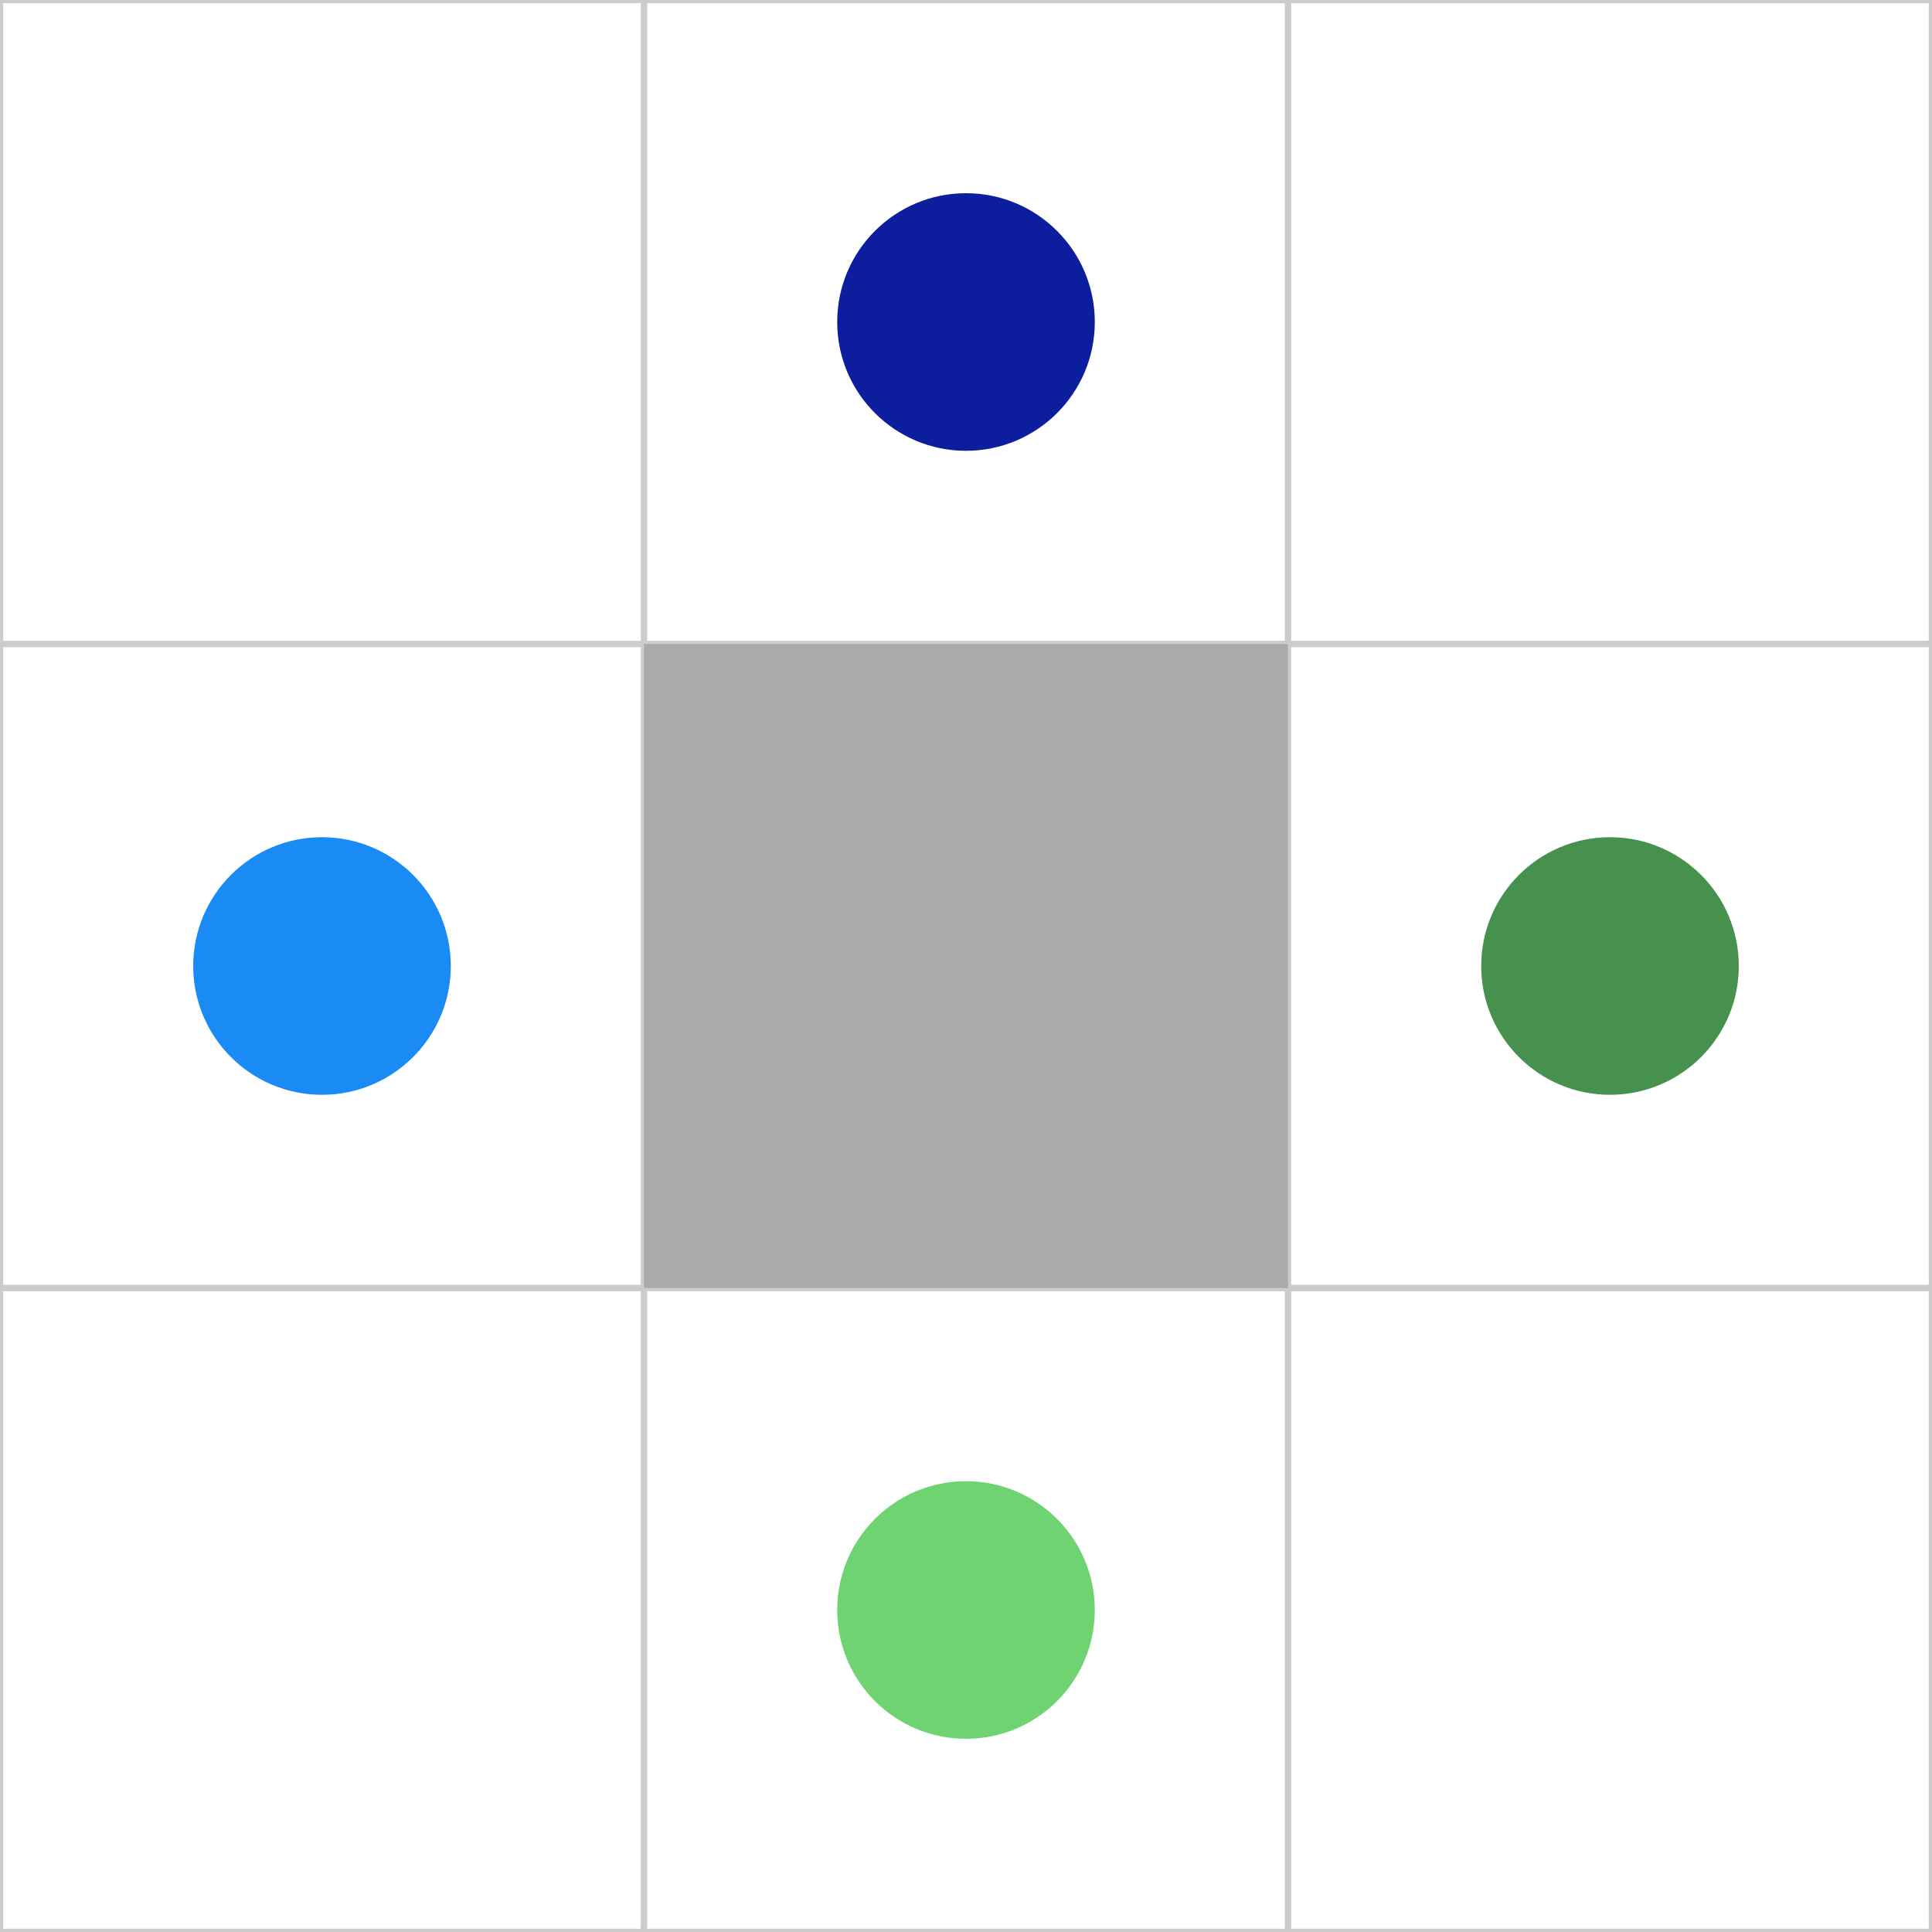
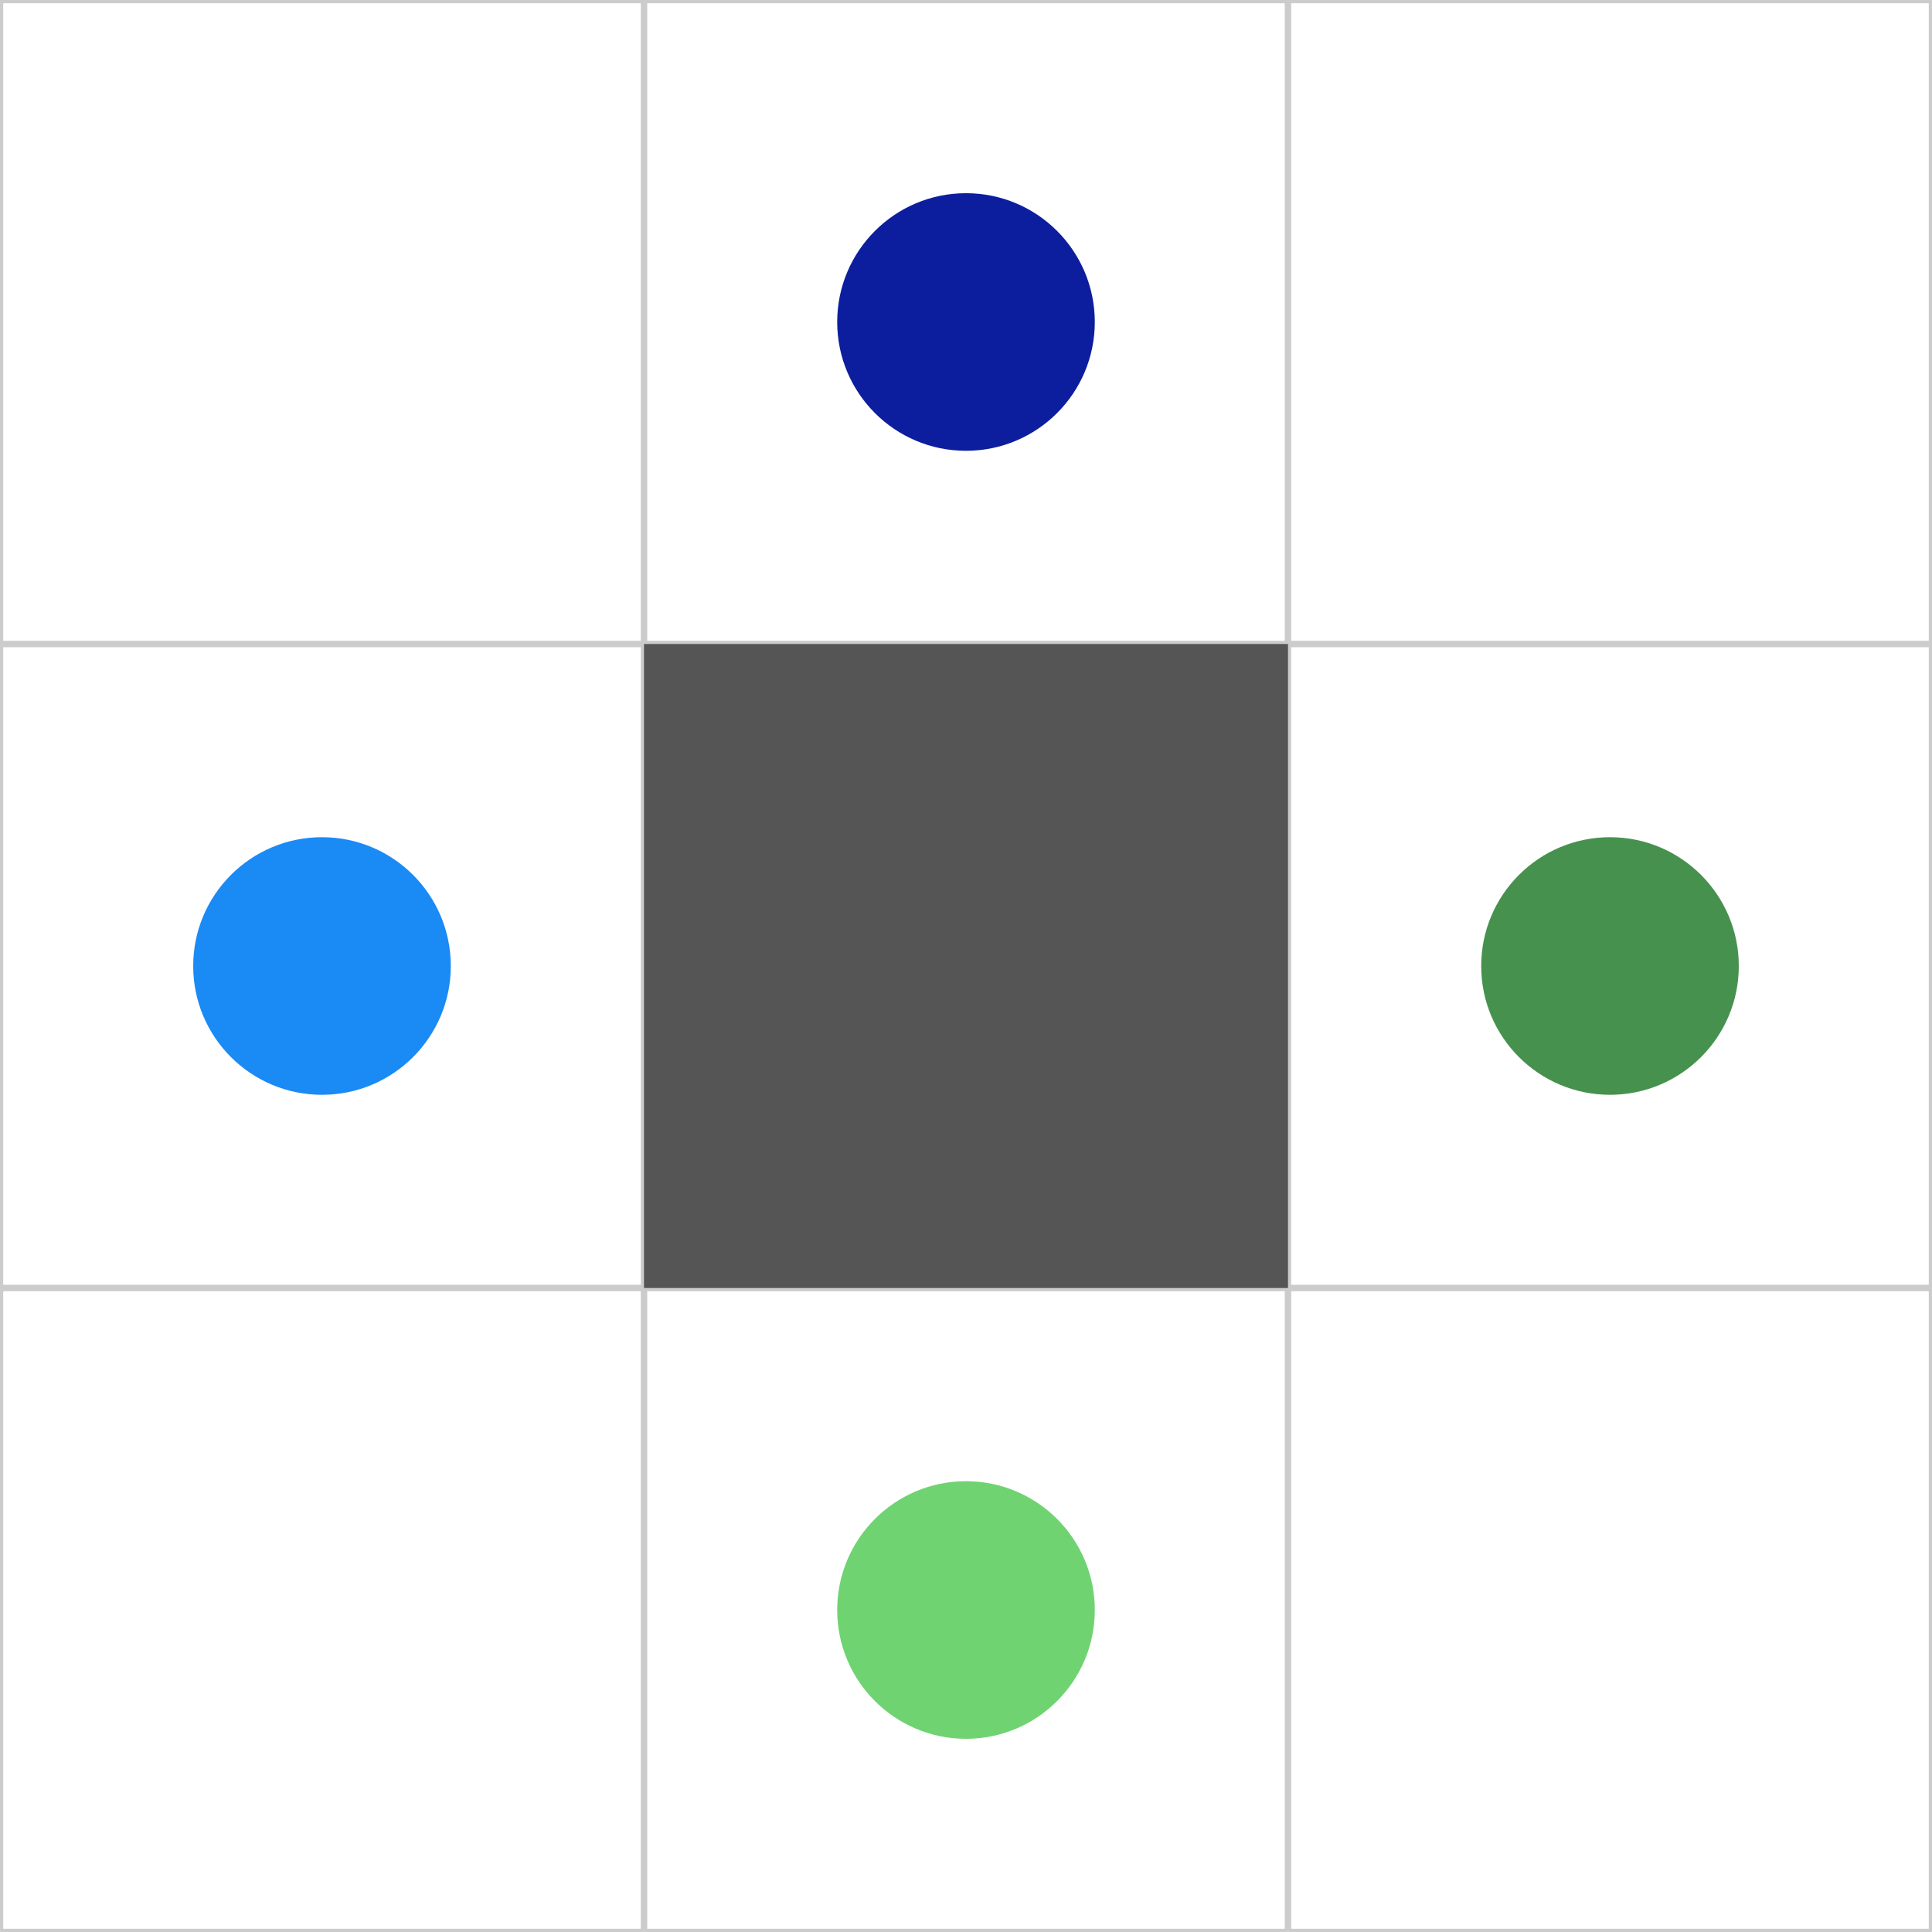
<svg xmlns="http://www.w3.org/2000/svg" viewBox="0 0 30 30">
  <circle r="2" cx="5" cy="15" fill="#1A8AF5" data-avg-speed="5.2039557" data-speed="5.0000052, 5.0000052, 5.0000052, 5.0000052, 5.0000052, 5.0000052, 5.0000052, 5.0000052, 5.0000052, 5.0000052, 5.0000052, 5.0000052, 5.0000052, 5.0000052, 5.0000052, 5.0000052, 5.0000052, 5.0000052, 5.0000052, 5.0000052, 5.0000052, 5.0000052, 5.0000052, 5.0000052, 5.0000052, 5.0000052, 5.0000052, 5.0000052, 5.0000052, 5.0000052, 5.0000052, 5.0000052, 5.0000052, 5.0000052, 5.0000052, 5.0000052, 5.0000052, 5.0000052, 5.0000052, 5.0000052, 5.0000052, 5.0000052, 5.0000052, 5.0000052, 5.0000052, 5.0000052, 5.0000052, 5.0000052, 5.0000052, 5.0000052, 5.0000052, 5.00242, 5.0000196, 5.3336024, 4.999966, 5.6927233, 4.999993, 5.920478, 4.9999776, 6.0534835, 5.0000076, 6.132909, 4.999992, 6.1841187, 4.999998, 6.2209578, 4.9999733, 6.250637, 4.9999804, 6.276796, 4.999962, 6.301195, 5.000029, 6.32488, 5.000004, 6.34815, 5.0000324, 6.3712754, 4.999983, 6.394394, 4.999998, 6.4174657, 5.0000134, 6.440558, 5.0000234, 6.463631, 4.999993, 6.486645, 5.000014, 6.5095973, 4.9999824, 6.532481, 5.0000205, 6.5552206, 4.9999757, 6.5777726, 4.9999804, 6.60017, 5.0000076, 6.6223693, 4.999977, 6.6442533, 4.999988, 6.6658916, 4.9999847, 6.6872025, 4.999982, 6.7081804, 4.999995, 6.728742, 4.9999905, 6.748904, 5.000023, 5.000023, 5.000023, 5.000023, 5.000023, 5.000023, 5.000023, 5.000023, 5.000023, 5.000023, 5.000023, 5.000023, 5.000023, 5.000023, 5.000023, 5.000023, 5.000023, 5.000023, 5.000023, 5.000023, 5.000023, 5.000023, 5.000023, 5.000023, 5.000023, 5.000023, 5.000023, 5.000023, 5.000023, 5.000023, 5.000023, 5.000023, 5.000023, 5.000023, 5.000023, 5.000023, 5.000023, 5.000023, 5.000023, 5.000023, 5.000023, 5.000023, 5.000023, 5.000023, 5.000023, 5.000023, 5.000023, 5.000023, 5.000023, 5.000023, 5.000023, 5.000023, 5.000023, 5.000023, 5.000023, 5.000023, 5.000023, 5.000023, 5.000023, 5.000023, 5.000023, 5.000023, 5.000023, 5.000023, 5.000023, 5.000023, 5.000023, 5.000023, 5.000023, 5.000023, 5.000023, 5.000023, 5.000023, 5.000023, 5.000023, 5.000023, 5.000023, 5.000023, 5.000023, 5.000023, 5.000023, 5.000023, 5.000023, 5.000023, 5.000023, 5.000023, 4.9999704, 4.9999704, 4.9999704, 4.9999704">
    <animate attributeName="cx" dur="3.383s" repeatCount="indefinite" calcMode="discrete" values="5;5.059;5.118;5.177;5.236;5.295;5.354;5.412;5.471;5.53;5.589;5.648;5.707;5.766;5.825;5.884;5.943;6.002;6.061;6.12;6.179;6.237;6.296;6.355;6.414;6.473;6.532;6.591;6.65;6.709;6.768;6.827;6.886;6.945;7.003;7.062;7.121;7.18;7.239;7.298;7.357;7.416;7.475;7.534;7.593;7.652;7.711;7.77;7.828;7.887;7.946;8.005;8.003;8.062;8.031;8.091;8.045;8.106;8.053;8.114;8.057;8.118;8.059;8.121;8.061;8.123;8.062;8.125;8.063;8.126;8.063;8.128;8.064;8.129;8.065;8.13;8.065;8.132;8.066;8.133;8.066;8.134;8.067;8.135;8.068;8.137;8.068;8.138;8.069;8.139;8.069;8.14;8.07;8.141;8.071;8.142;8.071;8.144;8.072;8.145;8.072;8.146;8.073;8.147;8.073;8.148;8.074;8.149;8.075;8.15;8.075;8.151;8.076;8.152;8.229;8.305;8.382;8.458;8.535;8.611;8.688;8.764;8.841;8.917;8.994;9.07;9.147;9.223;9.3;9.377;9.453;9.53;9.606;9.683;9.759;9.836;9.912;9.989;10.065;10.142;10.218;10.295;10.371;10.448;10.524;10.601;10.677;10.754;10.831;10.907;10.984;11.06;11.137;11.213;11.29;11.366;11.443;11.519;11.596;11.672;11.749;11.825;11.902;11.978;12.055;12.131;12.208;12.285;12.361;12.438;12.514;12.591;12.667;12.744;12.82;12.897;12.973;13.05;13.126;13.203;13.279;13.356;13.432;13.509;13.585;13.662;13.739;13.815;13.892;13.968;14.045;14.121;14.198;14.274;14.351;14.427;14.504;14.58;14.657;14.733;14.81;14.886;14.963;14.963" />
    <animate attributeName="cy" dur="3.383s" repeatCount="indefinite" calcMode="discrete" values="15;14.941;14.882;14.823;14.764;14.705;14.646;14.588;14.529;14.47;14.411;14.352;14.293;14.234;14.175;14.116;14.057;13.998;13.939;13.88;13.821;13.763;13.704;13.645;13.586;13.527;13.468;13.409;13.35;13.291;13.232;13.173;13.114;13.055;12.997;12.938;12.879;12.82;12.761;12.702;12.643;12.584;12.525;12.466;12.407;12.348;12.289;12.23;12.172;12.113;12.054;11.995;11.911;11.853;11.77;11.712;11.628;11.571;11.487;11.43;11.347;11.291;11.208;11.152;11.069;11.014;10.93;10.876;10.793;10.74;10.656;10.604;10.52;10.468;10.385;10.334;10.251;10.2;10.117;10.067;9.984;9.936;9.852;9.804;9.721;9.674;9.591;9.545;9.461;9.416;9.333;9.289;9.206;9.162;9.079;9.037;8.953;8.912;8.829;8.788;8.705;8.666;8.582;8.544;8.461;8.424;8.34;8.304;8.221;8.186;8.102;8.068;7.985;7.952;7.919;7.886;7.853;7.82;7.787;7.754;7.721;7.688;7.655;7.622;7.589;7.556;7.523;7.49;7.457;7.424;7.391;7.358;7.325;7.292;7.259;7.226;7.193;7.16;7.127;7.094;7.061;7.028;6.995;6.962;6.929;6.896;6.863;6.83;6.797;6.764;6.731;6.698;6.665;6.632;6.599;6.566;6.533;6.5;6.467;6.434;6.401;6.368;6.335;6.302;6.27;6.237;6.204;6.171;6.138;6.105;6.072;6.039;6.006;5.973;5.94;5.907;5.874;5.841;5.808;5.775;5.742;5.709;5.676;5.643;5.61;5.577;5.544;5.511;5.478;5.445;5.412;5.379;5.346;5.313;5.28;5.247;5.214;5.181;5.148;5.115;5.082;5.049;5.016;5.016" />
  </circle>
  <circle r="2" cx="15" cy="5" fill="#0C1E9E" data-avg-speed="5.203962" data-speed="5.0000052, 5.0000052, 5.0000052, 5.0000052, 5.0000052, 5.0000052, 5.0000052, 5.0000052, 5.0000052, 5.0000052, 5.0000052, 5.0000052, 5.0000052, 5.0000052, 5.0000052, 5.0000052, 5.0000052, 5.0000052, 5.0000052, 5.0000052, 5.0000052, 5.0000052, 5.0000052, 5.0000052, 5.0000052, 5.0000052, 5.0000052, 5.0000052, 5.0000052, 5.0000052, 5.0000052, 5.0000052, 5.0000052, 5.0000052, 5.0000052, 5.0000052, 5.0000052, 5.0000052, 5.0000052, 5.0000052, 5.0000052, 5.0000052, 5.0000052, 5.0000052, 5.0000052, 5.0000052, 5.0000052, 5.0000052, 5.0000052, 5.0000052, 5.0000052, 5.002477, 5.0000596, 5.333656, 5.0000067, 5.692801, 5.000032, 5.920526, 4.9999776, 6.0535307, 5.0000076, 6.132955, 4.999992, 6.1841645, 4.999998, 6.2210035, 5.00001, 6.250683, 5.0000167, 6.2768416, 5.000006, 6.3012757, 4.9999933, 6.3249254, 5.000004, 6.3481946, 4.999998, 6.3713202, 4.999983, 6.3944387, 5.0000315, 6.41751, 5.0000134, 6.4406023, 5.0000234, 6.463675, 5.0000405, 6.4866896, 5.000045, 6.5096774, 5.000013, 6.532525, 5.0000205, 6.5552645, 5.000005, 6.5778165, 4.9999804, 6.600213, 4.99998, 6.6224127, 4.999977, 6.644296, 4.999988, 6.6659346, 4.9999847, 6.6872454, 4.999982, 6.708223, 4.999995, 6.728785, 4.9999905, 6.7489247, 5.000023, 5.000023, 5.000023, 5.000023, 5.000023, 5.000023, 5.000023, 5.000023, 5.000023, 5.000023, 5.000023, 5.000023, 5.000023, 5.000023, 5.000023, 5.000023, 5.000023, 5.000023, 5.000023, 5.000023, 5.000023, 5.000023, 5.000023, 5.000023, 5.000023, 5.000023, 5.000023, 5.000023, 5.000023, 5.000023, 5.000023, 5.000023, 5.000023, 5.000023, 5.000023, 5.000023, 5.000023, 5.000023, 5.000023, 5.000023, 5.000023, 5.000023, 5.000023, 5.000023, 5.000023, 5.000023, 5.000023, 5.000023, 5.000023, 5.000023, 5.000023, 5.000023, 5.000023, 5.000023, 5.000023, 5.000023, 5.000023, 4.9999776, 5.000023, 4.9999776, 5.000023, 4.9999776, 5.000023, 5.000023, 4.9999776, 4.9999776, 5.000023, 4.9999776, 5.000023, 4.9999776, 5.000023, 4.9999776, 5.000023, 4.9999776, 5.000023, 4.9999776, 5.000023, 4.9999776, 5.000023, 4.9999776, 5.000023, 4.9999776, 5.000023, 4.9999776, 5.000023, 4.9999776, 5.000023, 4.9999776, 5.000023, 4.9999776">
    <animate attributeName="cx" dur="3.383s" repeatCount="indefinite" calcMode="discrete" values="15;15.059;15.118;15.177;15.236;15.295;15.354;15.412;15.471;15.53;15.589;15.648;15.707;15.766;15.825;15.884;15.943;16.002;16.061;16.12;16.179;16.237;16.296;16.355;16.414;16.473;16.532;16.591;16.65;16.709;16.768;16.827;16.886;16.945;17.003;17.062;17.121;17.18;17.239;17.298;17.357;17.416;17.475;17.534;17.593;17.652;17.711;17.77;17.828;17.887;17.946;18.005;18.089;18.147;18.23;18.288;18.372;18.429;18.513;18.57;18.653;18.709;18.792;18.848;18.931;18.986;19.07;19.124;19.207;19.26;19.344;19.396;19.48;19.532;19.615;19.666;19.749;19.8;19.883;19.933;20.016;20.064;20.148;20.196;20.279;20.326;20.409;20.455;20.539;20.584;20.667;20.711;20.794;20.838;20.921;20.963;21.047;21.088;21.171;21.212;21.295;21.334;21.418;21.456;21.539;21.576;21.66;21.696;21.779;21.814;21.898;21.932;22.015;22.048;22.081;22.114;22.147;22.18;22.213;22.246;22.279;22.312;22.345;22.378;22.411;22.444;22.477;22.51;22.543;22.576;22.609;22.642;22.675;22.708;22.741;22.774;22.807;22.84;22.873;22.906;22.939;22.972;23.005;23.038;23.071;23.104;23.137;23.17;23.203;23.236;23.269;23.302;23.335;23.368;23.401;23.434;23.467;23.5;23.533;23.566;23.599;23.632;23.665;23.698;23.731;23.764;23.797;23.829;23.862;23.895;23.928;23.961;23.994;24.027;24.06;24.093;24.126;24.159;24.192;24.225;24.258;24.291;24.324;24.357;24.39;24.423;24.456;24.489;24.522;24.555;24.588;24.621;24.654;24.687;24.72;24.753;24.786;24.819;24.852;24.885;24.918;24.951;24.984;24.984" />
    <animate attributeName="cy" dur="3.383s" repeatCount="indefinite" calcMode="discrete" values="5;5.059;5.118;5.177;5.236;5.295;5.354;5.412;5.471;5.53;5.589;5.648;5.707;5.766;5.825;5.884;5.943;6.002;6.061;6.12;6.179;6.237;6.296;6.355;6.414;6.473;6.532;6.591;6.65;6.709;6.768;6.827;6.886;6.945;7.003;7.062;7.121;7.18;7.239;7.298;7.357;7.416;7.475;7.534;7.593;7.652;7.711;7.77;7.828;7.887;7.946;8.005;8.003;8.062;8.031;8.091;8.045;8.106;8.053;8.114;8.057;8.118;8.059;8.121;8.061;8.123;8.062;8.125;8.063;8.126;8.063;8.128;8.064;8.129;8.065;8.13;8.065;8.132;8.066;8.133;8.066;8.134;8.067;8.135;8.068;8.137;8.068;8.138;8.069;8.139;8.069;8.14;8.07;8.141;8.071;8.142;8.071;8.144;8.072;8.145;8.072;8.146;8.073;8.147;8.073;8.148;8.074;8.149;8.075;8.15;8.075;8.151;8.076;8.152;8.229;8.305;8.382;8.458;8.535;8.611;8.688;8.764;8.841;8.917;8.994;9.07;9.147;9.223;9.3;9.377;9.453;9.53;9.606;9.683;9.759;9.836;9.912;9.989;10.065;10.142;10.218;10.295;10.371;10.448;10.524;10.601;10.677;10.754;10.831;10.907;10.984;11.06;11.137;11.213;11.29;11.366;11.443;11.519;11.596;11.672;11.749;11.825;11.902;11.978;12.055;12.131;12.208;12.285;12.361;12.438;12.514;12.591;12.667;12.744;12.82;12.897;12.973;13.05;13.126;13.203;13.279;13.356;13.432;13.509;13.585;13.662;13.739;13.815;13.892;13.968;14.045;14.121;14.198;14.274;14.351;14.427;14.504;14.58;14.657;14.733;14.81;14.886;14.963;14.963" />
  </circle>
  <circle r="2" cx="25" cy="15" fill="#46914E" data-avg-speed="5.203962" data-speed="5.0000052, 5.0000052, 5.0000052, 5.0000052, 5.0000052, 5.0000052, 5.0000052, 5.0000052, 5.0000052, 5.0000052, 5.0000052, 5.0000052, 5.0000052, 5.0000052, 5.0000052, 5.0000052, 5.0000052, 5.0000052, 5.0000052, 5.0000052, 5.0000052, 5.0000052, 5.0000052, 5.0000052, 5.0000052, 5.0000052, 5.0000052, 5.0000052, 5.0000052, 5.0000052, 5.0000052, 5.0000052, 5.0000052, 5.0000052, 5.0000052, 5.0000052, 5.0000052, 5.0000052, 5.0000052, 5.0000052, 5.0000052, 5.0000052, 5.0000052, 5.0000052, 5.0000052, 5.0000052, 5.0000052, 5.0000052, 5.0000052, 5.0000052, 5.0000052, 5.002477, 5.0000196, 5.333676, 4.999966, 5.692719, 4.999991, 5.9205565, 5.000019, 6.053563, 5.0000076, 6.132955, 4.999992, 6.1841307, 4.999998, 6.2209697, 5.0000534, 6.2507167, 5.0000167, 6.2768416, 5.000006, 6.3012757, 4.9999485, 6.32489, 4.999959, 6.3481593, 4.999998, 6.371285, 4.999983, 6.3944745, 5.0000315, 6.41751, 5.0000134, 6.4406023, 5.0000234, 6.463675, 4.999993, 6.486653, 5.000045, 6.5096774, 5.000013, 6.532525, 5.0000205, 6.5552645, 5.0000544, 6.5778165, 4.9999804, 6.6002502, 4.99998, 6.6224127, 5.0000277, 6.644296, 4.999988, 6.665972, 5.000036, 6.687283, 4.999982, 6.708223, 4.999995, 6.728785, 5.000043, 6.7489634, 5.000023, 5.000023, 5.000023, 5.000023, 5.000023, 5.000023, 5.000023, 5.000023, 5.000023, 5.000023, 5.000023, 5.000023, 5.000023, 5.000023, 5.000023, 5.000023, 5.000023, 5.000023, 5.000023, 5.000023, 5.000023, 5.000023, 5.000023, 5.000023, 5.000023, 5.000023, 5.000023, 5.000023, 5.000023, 5.000023, 5.000023, 5.000023, 5.000023, 5.000023, 5.000023, 5.000023, 5.000023, 5.000023, 5.000023, 5.000023, 5.000023, 5.000023, 5.000023, 5.000023, 5.000023, 5.000023, 5.000023, 5.000023, 5.000023, 5.000023, 5.000023, 5.000023, 5.000023, 5.000023, 5.000023, 5.000023, 5.000023, 4.9999776, 5.000023, 4.9999776, 5.000023, 4.9999776, 5.000023, 5.000023, 4.9999776, 4.9999776, 5.000023, 4.9999776, 5.000023, 4.9999776, 5.000023, 4.9999776, 5.000023, 4.9999776, 5.000023, 4.9999776, 5.000023, 4.9999776, 5.000023, 4.9999776, 5.000023, 4.9999776, 5.000023, 4.9999776, 5.000023, 4.9999776, 5.000023, 4.9999776, 5.000023, 4.9999776">
    <animate attributeName="cx" dur="3.383s" repeatCount="indefinite" calcMode="discrete" values="25;24.941;24.882;24.823;24.764;24.705;24.646;24.588;24.529;24.47;24.411;24.352;24.293;24.234;24.175;24.116;24.057;23.998;23.939;23.88;23.821;23.763;23.704;23.645;23.586;23.527;23.468;23.409;23.35;23.291;23.232;23.173;23.114;23.055;22.997;22.938;22.879;22.82;22.761;22.702;22.643;22.584;22.525;22.466;22.407;22.348;22.289;22.23;22.172;22.113;22.054;21.995;21.997;21.938;21.969;21.909;21.955;21.894;21.947;21.886;21.943;21.882;21.941;21.879;21.939;21.877;21.938;21.875;21.937;21.874;21.937;21.872;21.936;21.871;21.935;21.87;21.935;21.868;21.934;21.867;21.934;21.866;21.933;21.865;21.932;21.863;21.932;21.862;21.931;21.861;21.931;21.86;21.93;21.859;21.929;21.858;21.929;21.856;21.928;21.855;21.928;21.854;21.927;21.853;21.927;21.852;21.926;21.851;21.925;21.85;21.925;21.849;21.924;21.848;21.771;21.695;21.618;21.542;21.465;21.389;21.312;21.236;21.159;21.083;21.006;20.93;20.853;20.777;20.7;20.623;20.547;20.47;20.394;20.317;20.241;20.164;20.088;20.011;19.935;19.858;19.782;19.705;19.629;19.552;19.476;19.399;19.323;19.246;19.169;19.093;19.016;18.94;18.863;18.787;18.71;18.634;18.557;18.481;18.404;18.328;18.251;18.175;18.098;18.022;17.945;17.869;17.792;17.715;17.639;17.562;17.486;17.409;17.333;17.256;17.18;17.103;17.027;16.95;16.874;16.797;16.721;16.644;16.568;16.491;16.415;16.338;16.261;16.185;16.108;16.032;15.955;15.879;15.802;15.726;15.649;15.573;15.496;15.42;15.343;15.267;15.19;15.114;15.037;15.037" />
    <animate attributeName="cy" dur="3.383s" repeatCount="indefinite" calcMode="discrete" values="15;15.059;15.118;15.177;15.236;15.295;15.354;15.412;15.471;15.53;15.589;15.648;15.707;15.766;15.825;15.884;15.943;16.002;16.061;16.12;16.179;16.237;16.296;16.355;16.414;16.473;16.532;16.591;16.65;16.709;16.768;16.827;16.886;16.945;17.003;17.062;17.121;17.18;17.239;17.298;17.357;17.416;17.475;17.534;17.593;17.652;17.711;17.77;17.828;17.887;17.946;18.005;18.089;18.147;18.23;18.288;18.372;18.429;18.513;18.57;18.653;18.709;18.792;18.848;18.931;18.986;19.07;19.124;19.207;19.26;19.344;19.396;19.48;19.532;19.615;19.666;19.749;19.8;19.883;19.933;20.016;20.064;20.148;20.196;20.279;20.326;20.409;20.455;20.539;20.584;20.667;20.711;20.794;20.838;20.921;20.963;21.047;21.088;21.171;21.212;21.295;21.334;21.418;21.456;21.539;21.576;21.66;21.696;21.779;21.814;21.898;21.932;22.015;22.048;22.081;22.114;22.147;22.18;22.213;22.246;22.279;22.312;22.345;22.378;22.411;22.444;22.477;22.51;22.543;22.576;22.609;22.642;22.675;22.708;22.741;22.774;22.807;22.84;22.873;22.906;22.939;22.972;23.005;23.038;23.071;23.104;23.137;23.17;23.203;23.236;23.269;23.302;23.335;23.368;23.401;23.434;23.467;23.5;23.533;23.566;23.599;23.632;23.665;23.698;23.731;23.764;23.797;23.829;23.862;23.895;23.928;23.961;23.994;24.027;24.06;24.093;24.126;24.159;24.192;24.225;24.258;24.291;24.324;24.357;24.39;24.423;24.456;24.489;24.522;24.555;24.588;24.621;24.654;24.687;24.72;24.753;24.786;24.819;24.852;24.885;24.918;24.951;24.984;24.984" />
  </circle>
  <circle r="2" cx="15" cy="25" fill="#6FD371" data-avg-speed="5.203957" data-speed="5.0000052, 5.0000052, 5.0000052, 5.0000052, 5.0000052, 5.0000052, 5.0000052, 5.0000052, 5.0000052, 5.0000052, 5.0000052, 5.0000052, 5.0000052, 5.0000052, 5.0000052, 5.0000052, 5.0000052, 5.0000052, 5.0000052, 5.0000052, 5.0000052, 5.0000052, 5.0000052, 5.0000052, 5.0000052, 5.0000052, 5.0000052, 5.0000052, 5.0000052, 5.0000052, 5.0000052, 5.0000052, 5.0000052, 5.0000052, 5.0000052, 5.0000052, 5.0000052, 5.0000052, 5.0000052, 5.0000052, 5.0000052, 5.0000052, 5.0000052, 5.0000052, 5.0000052, 5.0000052, 5.0000052, 5.0000052, 5.0000052, 5.0000052, 5.0000052, 5.00242, 4.9999795, 5.3336225, 4.999966, 5.6926684, 4.9999514, 5.920508, 5.000019, 6.0535154, 5.0000076, 6.132909, 4.999992, 6.184085, 4.999998, 6.2209234, 5.000016, 6.250671, 4.9999804, 6.276796, 5.000006, 6.30123, 4.999984, 6.3248453, 4.999959, 6.3481145, 5.0000324, 6.37124, 4.999983, 6.3944297, 4.999998, 6.4174657, 5.0000134, 6.440558, 5.0000234, 6.463631, 4.999993, 6.4866095, 5.000014, 6.5096335, 4.9999824, 6.532481, 5.0000205, 6.5552206, 5.0000253, 6.5777726, 4.9999804, 6.600207, 5.0000076, 6.6223693, 5.0000277, 6.6442533, 4.999988, 6.66593, 5.000036, 6.6872406, 4.999982, 6.7081804, 4.999995, 6.728742, 5.000043, 6.7489424, 5.000023, 5.000023, 5.000023, 5.000023, 5.000023, 5.000023, 5.000023, 5.000023, 5.000023, 5.000023, 5.000023, 5.000023, 5.000023, 5.000023, 5.000023, 5.000023, 5.000023, 5.000023, 5.000023, 5.000023, 5.000023, 5.000023, 5.000023, 5.000023, 5.000023, 5.000023, 5.000023, 5.000023, 5.000023, 5.000023, 5.000023, 5.000023, 5.000023, 5.000023, 5.000023, 5.000023, 5.000023, 5.000023, 5.000023, 5.000023, 5.000023, 5.000023, 5.000023, 5.000023, 5.000023, 5.000023, 5.000023, 5.000023, 5.000023, 5.000023, 5.000023, 5.000023, 5.000023, 5.000023, 5.000023, 5.000023, 5.000023, 5.000023, 5.000023, 5.000023, 5.000023, 5.000023, 5.000023, 5.000023, 5.000023, 5.000023, 5.000023, 5.000023, 5.000023, 5.000023, 5.000023, 5.000023, 5.000023, 5.000023, 5.000023, 5.000023, 5.000023, 5.000023, 5.000023, 5.000023, 5.000023, 5.000023, 5.000023, 5.000023, 5.000023, 5.000023, 4.9999704, 4.9999704, 4.9999704, 4.9999704">
    <animate attributeName="cx" dur="3.383s" repeatCount="indefinite" calcMode="discrete" values="15;14.941;14.882;14.823;14.764;14.705;14.646;14.588;14.529;14.47;14.411;14.352;14.293;14.234;14.175;14.116;14.057;13.998;13.939;13.88;13.821;13.763;13.704;13.645;13.586;13.527;13.468;13.409;13.35;13.291;13.232;13.173;13.114;13.055;12.997;12.938;12.879;12.82;12.761;12.702;12.643;12.584;12.525;12.466;12.407;12.348;12.289;12.23;12.172;12.113;12.054;11.995;11.911;11.853;11.77;11.712;11.628;11.571;11.487;11.43;11.347;11.291;11.208;11.152;11.069;11.014;10.93;10.876;10.793;10.74;10.656;10.604;10.52;10.468;10.385;10.334;10.251;10.2;10.117;10.067;9.984;9.936;9.852;9.804;9.721;9.674;9.591;9.545;9.461;9.416;9.333;9.289;9.206;9.162;9.079;9.037;8.953;8.912;8.829;8.788;8.705;8.666;8.582;8.544;8.461;8.424;8.34;8.304;8.221;8.186;8.102;8.068;7.985;7.952;7.919;7.886;7.853;7.82;7.787;7.754;7.721;7.688;7.655;7.622;7.589;7.556;7.523;7.49;7.457;7.424;7.391;7.358;7.325;7.292;7.259;7.226;7.193;7.16;7.127;7.094;7.061;7.028;6.995;6.962;6.929;6.896;6.863;6.83;6.797;6.764;6.731;6.698;6.665;6.632;6.599;6.566;6.533;6.5;6.467;6.434;6.401;6.368;6.335;6.302;6.27;6.237;6.204;6.171;6.138;6.105;6.072;6.039;6.006;5.973;5.94;5.907;5.874;5.841;5.808;5.775;5.742;5.709;5.676;5.643;5.61;5.577;5.544;5.511;5.478;5.445;5.412;5.379;5.346;5.313;5.28;5.247;5.214;5.181;5.148;5.115;5.082;5.049;5.016;5.016" />
    <animate attributeName="cy" dur="3.383s" repeatCount="indefinite" calcMode="discrete" values="25;24.941;24.882;24.823;24.764;24.705;24.646;24.588;24.529;24.47;24.411;24.352;24.293;24.234;24.175;24.116;24.057;23.998;23.939;23.88;23.821;23.763;23.704;23.645;23.586;23.527;23.468;23.409;23.35;23.291;23.232;23.173;23.114;23.055;22.997;22.938;22.879;22.82;22.761;22.702;22.643;22.584;22.525;22.466;22.407;22.348;22.289;22.23;22.172;22.113;22.054;21.995;21.997;21.938;21.969;21.909;21.955;21.894;21.947;21.886;21.943;21.882;21.941;21.879;21.939;21.877;21.938;21.875;21.937;21.874;21.937;21.872;21.936;21.871;21.935;21.87;21.935;21.868;21.934;21.867;21.934;21.866;21.933;21.865;21.932;21.863;21.932;21.862;21.931;21.861;21.931;21.86;21.93;21.859;21.929;21.858;21.929;21.856;21.928;21.855;21.928;21.854;21.927;21.853;21.927;21.852;21.926;21.851;21.925;21.85;21.925;21.849;21.924;21.848;21.771;21.695;21.618;21.542;21.465;21.389;21.312;21.236;21.159;21.083;21.006;20.93;20.853;20.777;20.7;20.623;20.547;20.47;20.394;20.317;20.241;20.164;20.088;20.011;19.935;19.858;19.782;19.705;19.629;19.552;19.476;19.399;19.323;19.246;19.169;19.093;19.016;18.94;18.863;18.787;18.71;18.634;18.557;18.481;18.404;18.328;18.251;18.175;18.098;18.022;17.945;17.869;17.792;17.715;17.639;17.562;17.486;17.409;17.333;17.256;17.18;17.103;17.027;16.95;16.874;16.797;16.721;16.644;16.568;16.491;16.415;16.338;16.261;16.185;16.108;16.032;15.955;15.879;15.802;15.726;15.649;15.573;15.496;15.42;15.343;15.267;15.19;15.114;15.037;15.037" />
  </circle>
  <path stroke="#ccc" stroke-width="0.1" d="M 0,0 h 30 M 0,10 h 30 M 0,20 h 30 M 0,30 h 30 M 0,0 v 30 M 10,0 v 30 M 20,0 v 30 M 30,0 v 30" />
-   <rect x="10" y="10" width="10" height="10" fill="#aaa" />
+   <rect x="10" y="10" width="10" height="10" fill="#555" />
</svg>
